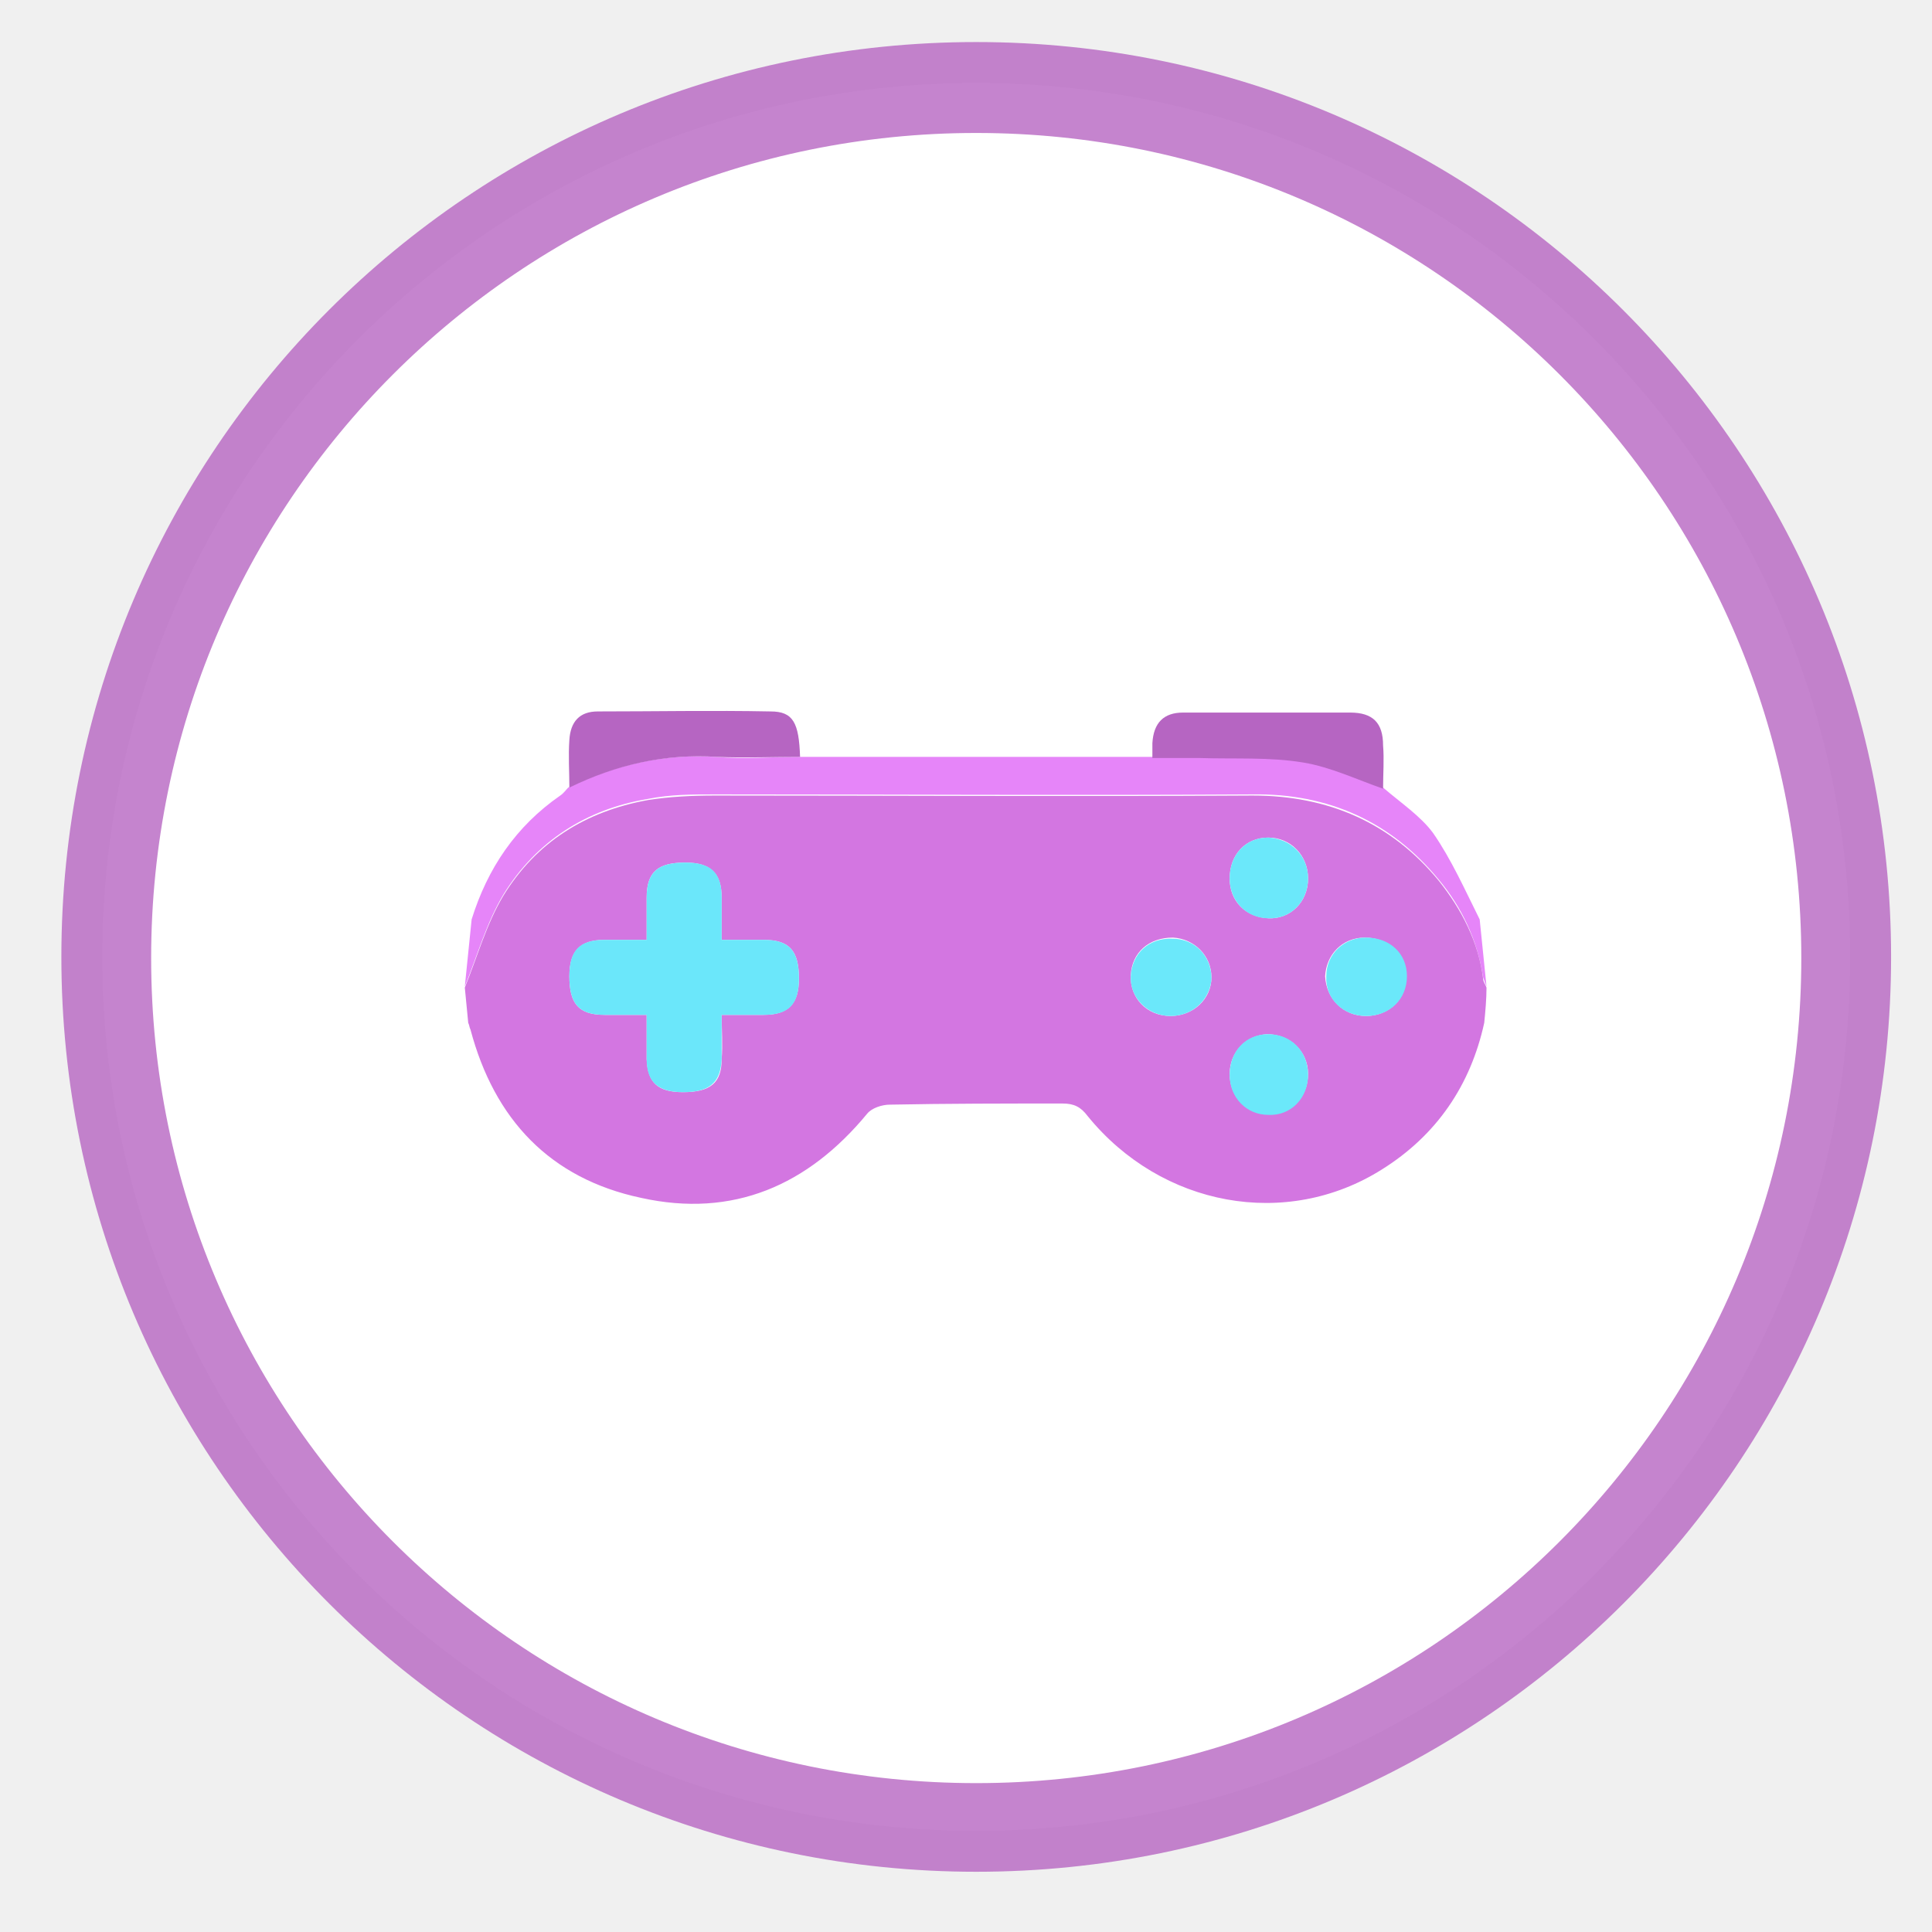
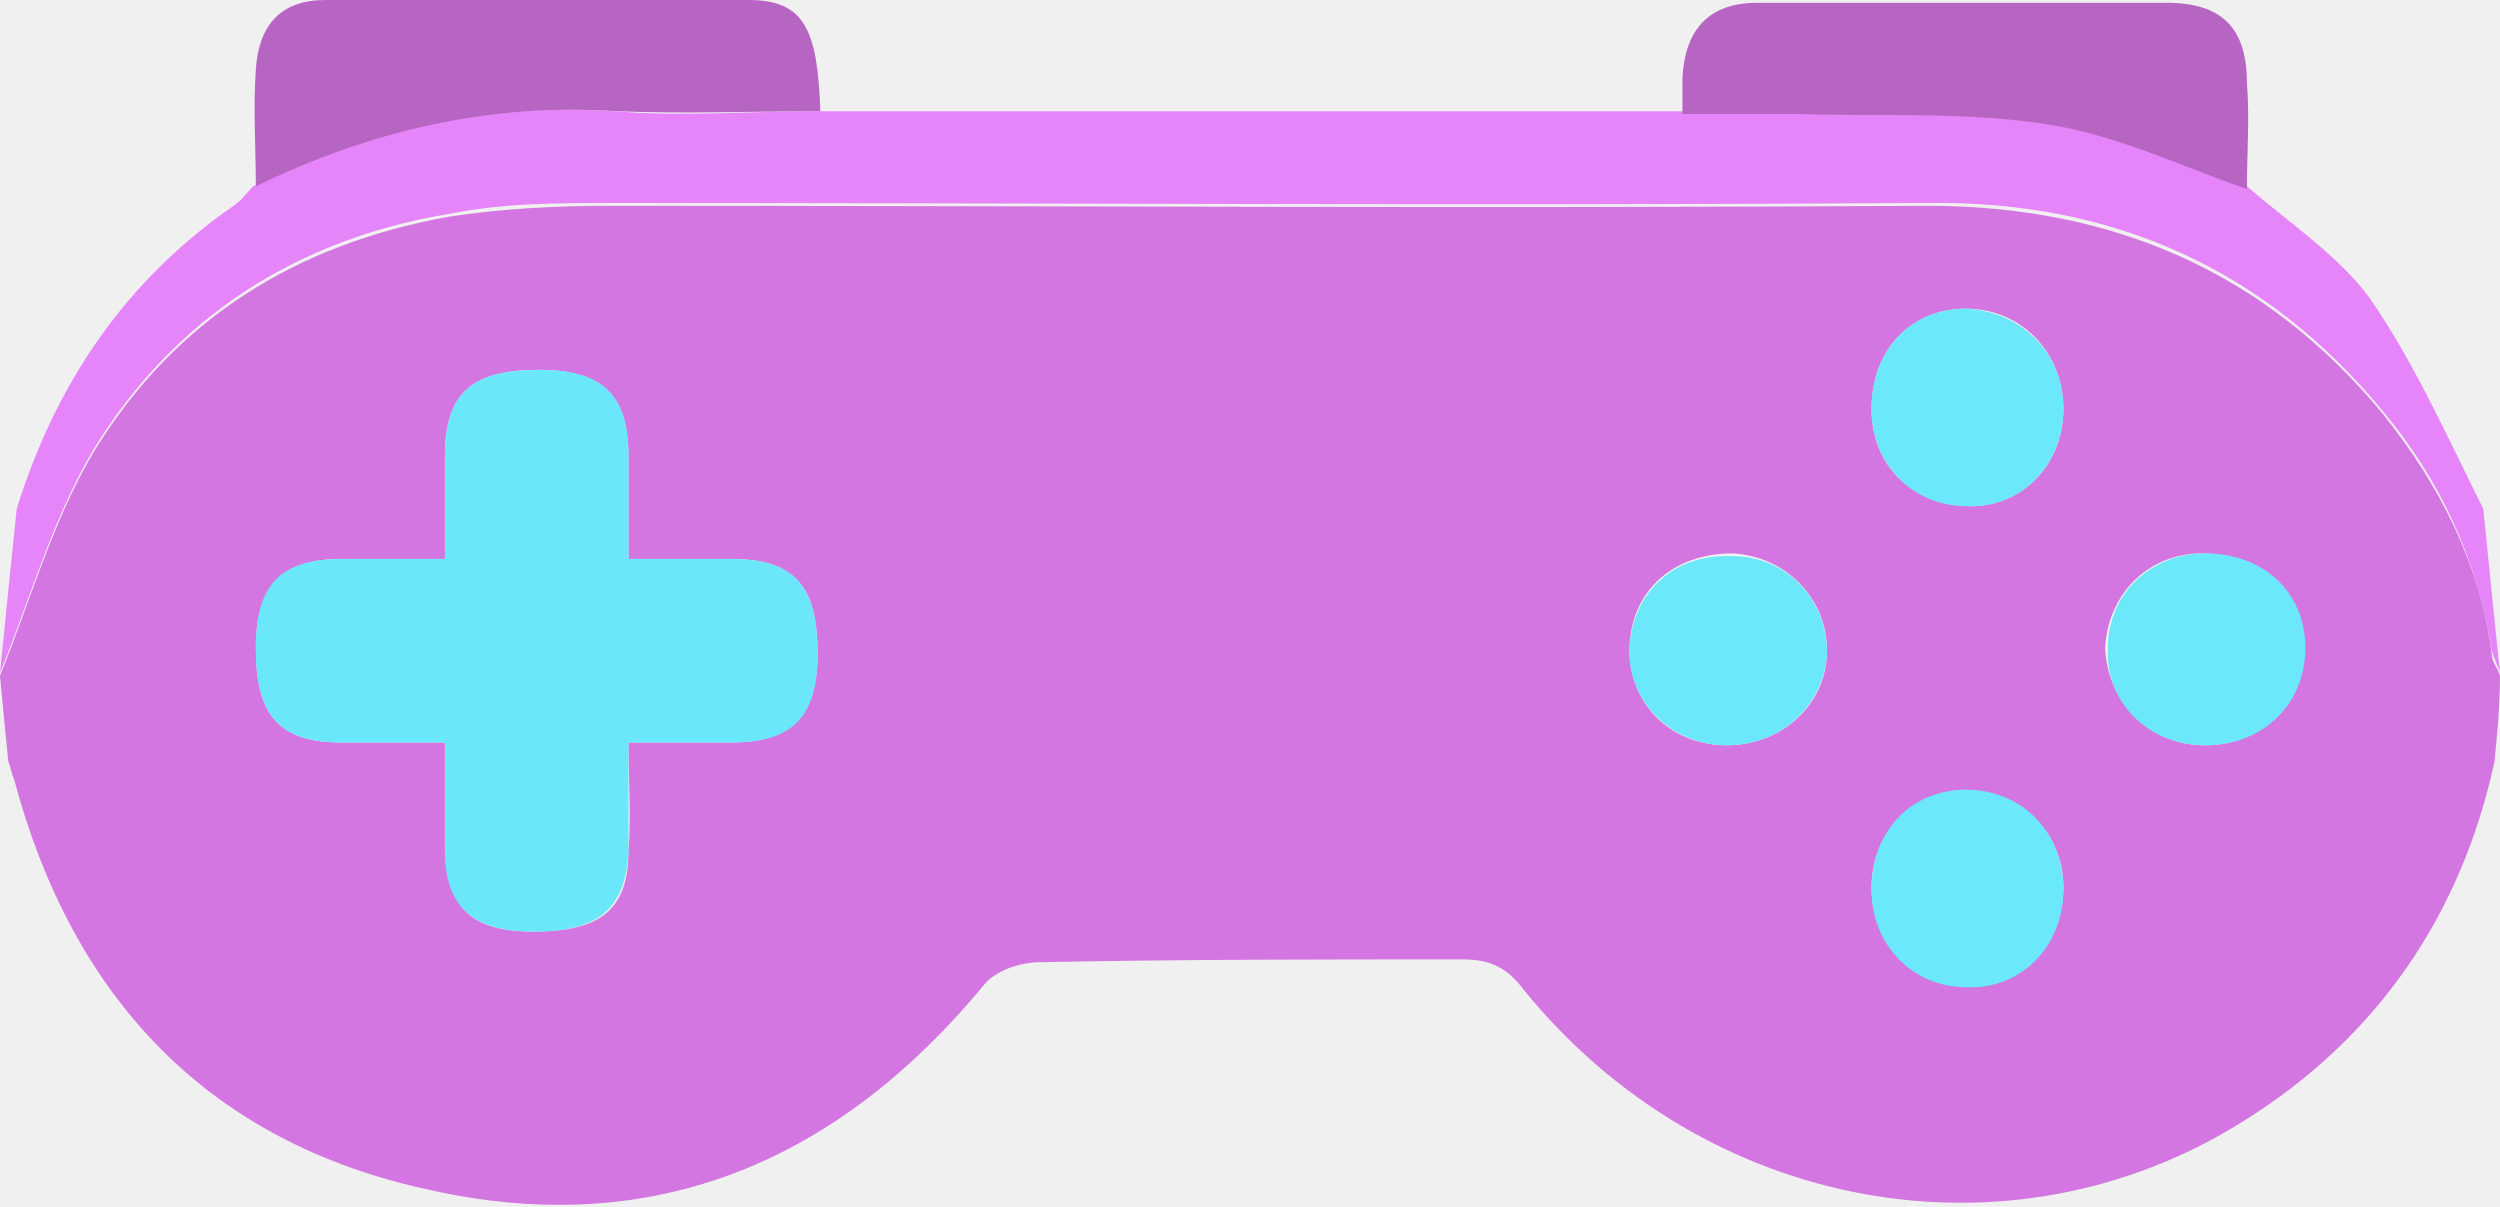
- <svg xmlns="http://www.w3.org/2000/svg" version="1.1" id="Layer_1" x="0px" y="0px" viewBox="0 0 170 170" style="enable-background:new 0 0 170 170;" xml:space="preserve">
+ <svg xmlns="http://www.w3.org/2000/svg" version="1.1" id="Layer_1" x="0px" y="0px" viewBox="0 0 89.9 43.4" style="enable-background:new 0 0 89.9 43.4;" xml:space="preserve">
  <style type="text/css">
- 	.st0{fill:#FFFFFF;}
- 	.st1{fill:none;stroke:#000000;stroke-width:1.072;stroke-miterlimit:10;}
- 	.st2{fill:none;stroke:#000000;stroke-width:1.078;stroke-miterlimit:10;}
- 	.st3{fill:none;stroke:#000000;stroke-width:1.082;stroke-miterlimit:10;}
- 	.st4{fill:none;stroke:#000000;stroke-width:1.07;stroke-miterlimit:10;}
- 	.st5{fill:none;stroke:#000000;stroke-width:1.061;stroke-miterlimit:10;}
- 	.st6{fill:none;stroke:#000000;stroke-width:1.078;stroke-miterlimit:10;}
- 	.st7{fill:none;stroke:#000000;stroke-width:1.064;stroke-miterlimit:10;}
- 	.st8{fill:none;stroke:#000000;stroke-width:1.071;stroke-miterlimit:10;}
- 	.st9{fill:none;stroke:#000000;stroke-width:0.896;stroke-miterlimit:10;}
- 	.st10{fill:#2284EB;}
- 	.st11{fill:#2682E8;}
- 	.st12{opacity:0.8;fill:#FFFF00;}
- 	.st13{fill:none;stroke:#000000;stroke-width:1.587;stroke-linecap:round;stroke-miterlimit:10;}
- 	.st14{fill:#040303;}
- 	.st15{opacity:0.8;fill:#103F84;}
- 	.st16{opacity:0.8;fill:#154EAA;}
- 	.st17{fill:#1955CD;}
- 	.st18{opacity:0.8;fill:#2A9B2F;}
- 	.st19{fill:#2A9B2F;}
- 	.st20{fill:#90DB5A;}
- 	.st21{opacity:0.8;fill:#FDC957;}
- 	.st22{fill:#413C36;}
- 	.st23{fill:#E46565;}
- 	.st24{fill:#E56D6D;}
- 	.st25{fill:#E56969;}
- 	.st26{fill:#FDC956;}
- 	.st27{fill:#FDC957;}
- 	.st28{fill:#FDCA57;}
- 	.st29{fill:#FCC856;}
- 	.st30{fill:#FCC957;}
- 	.st31{fill:#FCC958;}
- 	.st32{fill:#FDCA58;}
- 	.st33{fill:#FAC857;}
- 	.st34{fill:#F8C656;}
- 	.st35{opacity:0.8;fill:#71C0E7;}
- 	.st36{fill:#EFBF20;}
- 	.st37{fill:#71C0E7;}
- 	.st38{fill:#050503;}
- 	.st39{fill:#040506;}
- 	.st40{fill:#090C0E;}
- 	.st41{fill:#0D0C08;}
- 	.st42{fill:#07090B;}
- 	.st43{fill:#F8E3AB;}
- 	.st44{fill:#060503;}
- 	.st45{fill:#F7E3AD;}
- 	.st46{fill:#C3E3FE;}
- 	.st47{fill:#C1E3FD;}
- 	.st48{opacity:0.8;fill:#B7835A;}
- 	.st49{fill:#97C767;}
- 	.st50{fill:#88B858;}
- 	.st51{fill:#B7835A;}
- 	.st52{fill:#72B147;}
- 	.st53{clip-path:url(#SVGID_00000090994340498737916690000014072894636980816535_);fill:#946A49;}
- 	.st54{clip-path:url(#SVGID_00000152264826153630231170000009347653494977326252_);fill:#64A43A;}
- 	.st55{clip-path:url(#SVGID_00000110451740950977622880000009717491999381275276_);fill:#5A9A30;}
- 	.st56{fill:#5A5952;}
- 	.st57{fill:#765338;}
- 	.st58{fill:#496E2E;}
- 	.st59{fill:#5B422D;}
- 	.st60{fill:#3B6121;}
- 	.st61{fill:#4F3624;}
- 	.st62{fill:#362518;}
- 	.st63{fill:#57704C;}
- 	.st64{fill:#320000;}
- 	.st65{fill:#628D79;}
- 	.st66{fill:#688774;}
- 	.st67{fill:#6FA895;}
- 	.st68{fill:#608875;}
- 	.st69{fill:#557562;}
- 	.st70{fill:#6C8573;}
- 	.st71{fill:#826C6B;}
- 	.st72{fill:#655450;}
- 	.st73{fill:#6FA995;}
- 	.st74{fill:#667C68;}
- 	.st75{fill:#5D6E5C;}
- 	.st76{fill:#617261;}
- 	.st77{fill:#5C735F;}
- 	.st78{fill:#57705D;}
- 	.st79{fill:#5F7966;}
- 	.st80{fill:#5F7662;}
- 	.st81{fill:#5F7A66;}
- 	.st82{fill:#647364;}
- 	.st83{fill:#607B68;}
- 	.st84{fill:#677765;}
- 	.st85{fill:#657B67;}
- 	.st86{fill:#4C5F54;}
- 	.st87{fill:#657C65;}
- 	.st88{fill:#617E6C;}
- 	.st89{fill:#5F7460;}
- 	.st90{fill:#5F7560;}
- 	.st91{fill:#627E67;}
- 	.st92{fill:#647D68;}
- 	.st93{fill:#617C68;}
- 	.st94{fill:#5E7B68;}
- 	.st95{fill:#617E6B;}
- 	.st96{fill:#607564;}
- 	.st97{fill:#607F6B;}
- 	.st98{fill:#617862;}
- 	.st99{fill:#72706B;}
- 	.st100{fill:#617963;}
- 	.st101{fill:#667D66;}
- 	.st102{fill:#607A66;}
- 	.st103{fill:#637A64;}
- 	.st104{fill:#607963;}
- 	.st105{fill:#627B68;}
- 	.st106{fill:#627A64;}
- 	.st107{fill:#637E67;}
- 	.st108{fill:#697C69;}
- 	.st109{fill:#687A67;}
- 	.st110{fill:#65806A;}
- 	.st111{fill:#648069;}
- 	.st112{fill:#637F68;}
- 	.st113{fill:#6A7D6B;}
- 	.st114{fill:#647F68;}
- 	.st115{fill:#6A7C6A;}
- 	.st116{fill:#637D68;}
- 	.st117{fill:#657B69;}
- 	.st118{fill:#6B7D6B;}
- 	.st119{fill:#627D66;}
- 	.st120{fill:#677A68;}
- 	.st121{fill:#647A68;}
- 	.st122{fill:#667866;}
- 	.st123{fill:#697B69;}
- 	.st124{fill:#737C6F;}
- 	.st125{fill:#6A7C69;}
- 	.st126{fill:#657C6A;}
- 	.st127{fill:#5D7263;}
- 	.st128{fill:#747F75;}
- 	.st129{fill:#6C8370;}
- 	.st130{fill:#6B806E;}
- 	.st131{fill:#6E786E;}
- 	.st132{fill:#617762;}
- 	.st133{fill:#69816F;}
- 	.st134{fill:#6E8572;}
- 	.st135{fill:#6C7E6F;}
- 	.st136{fill:#6D8572;}
- 	.st137{fill:#717B71;}
- 	.st138{fill:#787F79;}
- 	.st139{fill:#6C8775;}
- 	.st140{fill:#6D8475;}
- 	.st141{fill:#70876E;}
- 	.st142{fill:#6F9784;}
- 	.st143{fill:#7F9986;}
- 	.st144{fill:#7B9086;}
- 	.st145{fill:#6C9280;}
- 	.st146{fill:#76867C;}
- 	.st147{fill:#7F847A;}
- 	.st148{fill:#75917F;}
- 	.st149{fill:#7D8980;}
- 	.st150{fill:#839489;}
- 	.st151{fill:#889B91;}
- 	.st152{fill:#76887E;}
- 	.st153{fill:#7B9481;}
- 	.st154{fill:#778C82;}
- 	.st155{fill:#7C9684;}
- 	.st156{fill:#7C8E84;}
- 	.st157{fill:#74927F;}
- 	.st158{fill:#829C8A;}
- 	.st159{fill:#7C9784;}
- 	.st160{fill:#808F79;}
- 	.st161{fill:#7C8F85;}
- 	.st162{fill:#718E7C;}
- 	.st163{fill:#74897F;}
- 	.st164{fill:#799886;}
- 	.st165{fill:#779280;}
- 	.st166{fill:#728F7B;}
- 	.st167{fill:#7C9A88;}
- 	.st168{fill:#7C8F78;}
- 	.st169{fill:#7E9C8A;}
- 	.st170{fill:#779482;}
- 	.st171{fill:#77897F;}
- 	.st172{fill:#819E8C;}
- 	.st173{fill:#7B9381;}
- 	.st174{fill:#799482;}
- 	.st175{fill:#718E7B;}
- 	.st176{fill:#709986;}
- 	.st177{fill:#7C8A81;}
- 	.st178{fill:#819784;}
- 	.st179{fill:#6D9482;}
- 	.st180{fill:#778B82;}
- 	.st181{fill:#7F8E84;}
- 	.st182{fill:#7C9C8A;}
- 	.st183{fill:#728E7A;}
- 	.st184{fill:#869E8C;}
- 	.st185{fill:#72887E;}
- 	.st186{fill:#738F7B;}
- 	.st187{fill:#748F7B;}
- 	.st188{fill:#788B82;}
- 	.st189{fill:#829086;}
- 	.st190{fill:#7E8077;}
- 	.st191{fill:#7A9886;}
- 	.st192{fill:#7B9886;}
- 	.st193{fill:#809A88;}
- 	.st194{fill:#758A80;}
- 	.st195{fill:#89ABA0;}
- 	.st196{fill:#839C8A;}
- 	.st197{fill:#778E7C;}
- 	.st198{fill:#849C8A;}
- 	.st199{fill:#788980;}
- 	.st200{fill:#758A81;}
- 	.st201{fill:#66826B;}
- 	.st202{fill:#7F8278;}
- 	.st203{fill:#7B8D77;}
- 	.st204{fill:#252326;}
- 	.st205{fill:#C6B7B4;}
- 	.st206{fill:#C8B9B6;}
- 	.st207{fill:#C3B4B1;}
- 	.st208{fill:#D6C7C4;}
- 	.st209{fill:#C7B8B5;}
- 	.st210{fill:#C9BAB6;}
- 	.st211{fill:#AEA29F;}
- 	.st212{fill:#B2A5A2;}
- 	.st213{fill:#CBBCB9;}
- 	.st214{fill:#47704C;}
- 	.st215{fill:#B1A4A1;}
- 	.st216{fill:#AFA29F;}
- 	.st217{fill:#BEB1AE;}
- 	.st218{fill:#C9BBB7;}
- 	.st219{fill:#B3A6A3;}
- 	.st220{fill:#C1B3B0;}
- 	.st221{fill:#B5A9A5;}
- 	.st222{fill:#DBCAC7;}
- 	.st223{fill:#B4A8A4;}
- 	.st224{fill:#DAC9C6;}
- 	.st225{fill:#ADA09D;}
- 	.st226{fill:#BFB1AE;}
- 	.st227{fill:#AEA19E;}
- 	.st228{fill:#BBAFAB;}
- 	.st229{fill:#D7C7C4;}
- 	.st230{fill:#D6C6C3;}
- 	.st231{fill:#B6A9A5;}
- 	.st232{fill:#DACAC7;}
- 	.st233{fill:#B2A6A2;}
- 	.st234{fill:#C5B7B4;}
- 	.st235{fill:#CDBEBB;}
- 	.st236{fill:#BBAEAA;}
- 	.st237{fill:#D5C5C2;}
- 	.st238{fill:#D9C8C5;}
- 	.st239{fill:#D8C8C5;}
- 	.st240{fill:#CABBB8;}
- 	.st241{fill:#B7AAA6;}
- 	.st242{fill:#BFB2AE;}
- 	.st243{fill:#D3C3C0;}
- 	.st244{fill:#B9ACA8;}
- 	.st245{fill:#CFC0BD;}
- 	.st246{fill:#B3A7A3;}
- 	.st247{fill:#BEB1AD;}
- 	.st248{fill:#BCAFAB;}
- 	.st249{fill:#C4B5B2;}
- 	.st250{fill:#DDCCC9;}
- 	.st251{fill:#B7AAA7;}
- 	.st252{fill:#ADA19E;}
- 	.st253{fill:#C9BAB7;}
- 	.st254{fill:#B8ABA7;}
- 	.st255{fill:#D1C2BF;}
- 	.st256{fill:#B0A3A0;}
- 	.st257{fill:#D2C3C0;}
- 	.st258{fill:#C0B2AF;}
- 	.st259{fill:#BBAEAB;}
- 	.st260{fill:#D2C2BF;}
- 	.st261{fill:#BDB1AD;}
- 	.st262{fill:#BAADA9;}
- 	.st263{fill:#C2B4B1;}
- 	.st264{fill:#D9C9C6;}
- 	.st265{fill:#BDB0AC;}
- 	.st266{fill:#C5B6B3;}
- 	.st267{fill:#6C6463;}
- 	.st268{fill:#DCCBC8;}
- 	.st269{fill:#B7ABA7;}
- 	.st270{fill:#D0C1BE;}
- 	.st271{fill:#786F6D;}
- 	.st272{fill:#DCCCC9;}
- 	.st273{fill:#7A706F;}
- 	.st274{fill:#7C7271;}
- 	.st275{fill:#6B6362;}
- 	.st276{fill:#766D6C;}
- 	.st277{fill:#7A716F;}
- 	.st278{fill:#DBC9C6;}
- 	.st279{fill:#121111;}
- 	.st280{fill:#79706E;}
- 	.st281{fill:#665E5D;}
- 	.st282{fill:#685F5E;}
- 	.st283{fill:#D5C6C3;}
- 	.st284{fill:#645C5C;}
- 	.st285{fill:#665E5E;}
- 	.st286{fill:#68605F;}
- 	.st287{fill:#6D6564;}
- 	.st288{fill:#716968;}
- 	.st289{fill:#756C6B;}
- 	.st290{fill:#E1D9D4;}
- 	.st291{fill:#796F6D;}
- 	.st292{fill:#E0D8D3;}
- 	.st293{fill:#7E7372;}
- 	.st294{fill:#E2DBD6;}
- 	.st295{fill:#807675;}
- 	.st296{fill:#E2DAD5;}
- 	.st297{fill:#6C6361;}
- 	.st298{fill:#726A69;}
- 	.st299{fill:#242225;}
- 	.st300{fill:#746B6A;}
- 	.st301{fill:#E1DAD5;}
- 	.st302{fill:#222123;}
- 	.st303{fill:#555052;}
- 	.st304{fill:#608874;}
- 	.st305{fill:#DFD7D2;}
- 	.st306{fill:#DED5D0;}
- 	.st307{fill:#565052;}
- 	.st308{fill:#736A69;}
- 	.st309{fill:#222124;}
- 	.st310{fill:#524D4E;}
- 	.st311{fill:#131111;}
- 	.st312{fill:#232124;}
- 	.st313{fill:#222022;}
- 	.st314{fill:#635859;}
- 	.st315{fill:#6A886C;}
- 	.st316{fill:#777E73;}
- 	.st317{fill:#290101;}
- 	.st318{fill:#7B8378;}
- 	.st319{fill:#6E8C71;}
- 	.st320{fill:#300101;}
- 	.st321{fill:#466F4B;}
- 	.st322{fill:#E3DCD7;}
- 	.st323{fill:#E3DBD6;}
- 	.st324{fill:#131212;}
- 	.st325{fill:#E0D7D2;}
- 	.st326{fill:#0E0C0C;}
- 	.st327{fill:#585153;}
- 	.st328{fill:#060404;}
- 	.st329{fill:#020101;}
- 	.st330{fill:#020202;}
- 	.st331{fill:#5B5355;}
- 	.st332{fill:#0E0D0D;}
- 	.st333{fill:#DFD5D0;}
- 	.st334{fill:#0F0C0C;}
- 	.st335{fill:#534D4E;}
- 	.st336{fill:#030202;}
- 	.st337{fill:#554F51;}
- 	.st338{fill:#070707;}
- 	.st339{fill:#DED3CF;}
- 	.st340{fill:#817675;}
- 	.st341{fill:#050404;}
- 	.st342{fill:#554D4F;}
- 	.st343{fill:#565152;}
- 	.st344{fill:#DFD6D1;}
- 	.st345{fill:#827876;}
- 	.st346{fill:#C3B5B2;}
- 	.st347{fill:#B6AAA6;}
- 	.st348{fill:#DBD1CC;}
- 	.st349{fill:#595153;}
- 	.st350{fill:#DBD0CB;}
- 	.st351{fill:#DCD2CE;}
- 	.st352{fill:#7F7573;}
- 	.st353{fill:#E0D9D4;}
- 	.st354{fill:#D5C6C2;}
- 	.st355{fill:#DDD5D1;}
- 	.st356{fill:#DFD8D4;}
- 	.st357{fill:#6F6564;}
- 	.st358{fill:#DAD0CB;}
- 	.st359{opacity:0.8;fill:#FD7E01;}
- 	.st360{fill:#020303;}
- 	.st361{fill:#1A56CD;}
- 	.st362{fill:#FD7E01;}
- 	.st363{fill:#E06E07;}
- 	.st364{fill:#4D88E8;}
- 	.st365{opacity:0.8;fill:#B665C2;}
- 	.st366{fill:#E685F9;}
- 	.st367{fill:#B665C2;}
- 	.st368{fill:#D376E1;}
- 	.st369{fill:#6BE7FA;}
- 	.st370{fill:#6BE8FA;}
- 	.st371{opacity:0.8;fill:#2AB2FD;}
- 	.st372{fill:#2AB2FD;}
- 	.st373{fill:#2BB2FD;}
- 	.st374{fill:#2CB3FD;}
- 	.st375{fill:#2EB4FD;}
- 	.st376{fill:#2EB5FD;}
- 	.st377{fill:#2FB5FD;}
- 	.st378{opacity:0.8;fill:#F24234;}
- 	.st379{fill:#030302;}
- 	.st380{fill:#CDD6DA;}
- 	.st381{fill:#02A7F2;}
- 	.st382{fill:#F24234;}
- 	.st383{fill:#FD5622;}
- 	.st384{fill:#FDDA00;}
- 	.st385{fill:#3E50B3;}
- 	.st386{fill:#60A817;}
- 	.st387{fill:#A3C200;}
- 	.st388{fill:#A3C300;}
- 	.st389{fill:#008900;}
- 	.st390{fill:#FDE93A;}
- 	.st391{fill:#FD9701;}
- 	.st392{fill:#00BAD2;}
- 	.st393{fill:#7D8C92;}
- 	.st394{fill:#5F7C89;}
- 	.st395{fill:#9C9C9C;}
- 	.st396{fill:#00818D;}
- 	.st397{fill:#F17A00;}
- 	.st398{fill:#F9D533;}
- 	.st399{fill:#539214;}
- 	.st400{fill:#007600;}
- 	.st401{fill:#8EAA00;}
- 	.st402{fill:#FABE08;}
- 	.st403{fill:#8CA700;}
- 	.st404{fill:#36464E;}
+ 	.st0{fill:#E685F9;}
+ 	.st1{fill:#B665C2;}
+ 	.st2{fill:#D376E1;}
+ 	.st3{fill:#6BE7FA;}
+ 	.st4{fill:#6BE8FA;}
</style>
-   <circle class="st0" cx="85.9" cy="84.2" r="76.9" />
  <g>
-     <path class="st365" d="M85.9,3.7c-44.5,0-80.5,36-80.5,80.5c0,44.5,36.1,80.5,80.5,80.5c44.5,0,80.5-36.1,80.5-80.5   C166.4,39.8,130.4,3.7,85.9,3.7z M85.9,156.9c-40.1,0-72.6-32.5-72.6-72.6c0-40.1,32.5-72.6,72.6-72.6c40.1,0,72.6,32.5,72.6,72.6   C158.5,124.4,126,156.9,85.9,156.9z" />
-     <g>
-       <path class="st366" d="M82.5,66.6c2.3,0,4.5,0,6.8,0c4,0,8.1,0,12.1,0c1.4,0,2.8,0,4.2,0c3,0.1,6.1-0.1,9.1,0.4    c2.4,0.4,4.7,1.5,7,2.3c1.5,1.3,3.3,2.5,4.4,4c1.6,2.3,2.8,5,4.1,7.6c0.2,2,0.4,4,0.6,5.9c-0.1-0.3-0.2-0.5-0.3-0.8    c-0.5-3.3-1.9-6.2-3.9-8.6c-4.2-5.1-9.7-7.6-16.4-7.5c-15.8,0.1-31.5,0-47.3,0c-2,0-3.9,0-5.9,0.4c-5.4,0.9-9.8,3.7-12.7,8.4    c-1.5,2.5-2.3,5.4-3.4,8.1c0.2-2,0.4-4,0.6-5.9c1.4-4.5,3.9-8.2,7.8-10.9c0.3-0.2,0.5-0.5,0.7-0.7c4.1-2,8.4-3,13-2.7    c2.4,0.2,4.8,0,7.3,0C74.4,66.6,78.5,66.6,82.5,66.6z" />
-       <path class="st367" d="M70.4,66.6c-2.4,0-4.9,0.1-7.3,0c-4.6-0.3-8.9,0.7-13,2.7c0-1.4-0.1-2.8,0-4.2c0.1-1.6,0.9-2.5,2.5-2.5    c5.1,0,10.1-0.1,15.2,0C69.8,62.6,70.3,63.6,70.4,66.6z" />
-       <path class="st367" d="M121.7,69.4c-2.3-0.8-4.6-1.9-7-2.3c-3-0.5-6-0.3-9.1-0.4c-1.4,0-2.8,0-4.2,0c0-0.4,0-0.9,0-1.3    c0.1-1.8,1-2.7,2.7-2.7c4.9,0,9.8,0,14.7,0c2,0,2.9,0.9,2.9,2.9C121.8,66.8,121.7,68.1,121.7,69.4z" />
-       <path class="st368" d="M130.6,90c-1.2,5.5-4.2,9.9-9,12.9c-8.4,5.3-19.4,3.3-25.9-4.7c-0.6-0.8-1.2-1.1-2.2-1.1    c-5.1,0-10.1,0-15.2,0.1c-0.7,0-1.6,0.3-2,0.8c-5.2,6.3-11.8,9.2-19.9,7.4c-8-1.7-12.9-6.9-15-14.8c-0.1-0.2-0.1-0.4-0.2-0.6    c-0.1-1-0.2-2-0.3-3.1c1.1-2.7,1.9-5.6,3.4-8.1c2.9-4.7,7.2-7.4,12.7-8.4c1.9-0.3,3.9-0.4,5.9-0.4c15.8,0,31.5,0.1,47.3,0    c6.7,0,12.2,2.4,16.4,7.5c2,2.5,3.5,5.4,3.9,8.6c0,0.3,0.2,0.5,0.3,0.8C130.8,87.9,130.7,89,130.6,90z M63.5,89.3    c1.4,0,2.6,0,3.7,0c2.2,0,3.1-1,3.1-3.2c0-2.4-0.8-3.4-3.1-3.4c-1.2,0-2.4,0-3.7,0c0-1.4,0-2.6,0-3.7c0-2.2-1-3.1-3.2-3.1    c-2.4,0-3.4,0.8-3.4,3.1c0,1.2,0,2.4,0,3.7c-1.4,0-2.6,0-3.7,0c-2.2,0-3.1,1-3.1,3.2c0,2.4,0.8,3.4,3.1,3.4c1.2,0,2.4,0,3.7,0    c0,0.9,0,1.4,0,2c0,0.6,0,1.2,0,1.9c0.1,2.1,1,2.9,3.2,2.9c2.4,0,3.4-0.8,3.4-2.9C63.6,91.9,63.5,90.7,63.5,89.3z M115.1,77.3    c0-2-1.5-3.6-3.5-3.6c-2,0-3.4,1.5-3.4,3.6c0,2,1.4,3.4,3.4,3.5C113.5,80.9,115.1,79.4,115.1,77.3z M103,89.4c2,0,3.6-1.5,3.6-3.4    c0-1.9-1.5-3.4-3.4-3.5c-2.1,0-3.6,1.3-3.7,3.3C99.4,87.8,100.9,89.4,103,89.4z M120.2,89.4c2,0,3.6-1.5,3.5-3.5    c0-2-1.6-3.4-3.6-3.4c-2,0-3.4,1.5-3.5,3.4C116.7,87.9,118.2,89.4,120.2,89.4z M115.1,94.5c0-2-1.6-3.5-3.6-3.5    c-1.9,0.1-3.3,1.6-3.3,3.5c0,2,1.5,3.6,3.5,3.5C113.6,98.1,115.1,96.5,115.1,94.5z" />
-       <path class="st369" d="M63.5,89.3c0,1.4,0,2.7,0,3.9c-0.1,2.1-1.1,2.9-3.4,2.9c-2.2,0-3.2-0.9-3.2-2.9c0-0.6,0-1.2,0-1.9    c0-0.6,0-1.1,0-2c-1.3,0-2.5,0-3.7,0c-2.3,0-3.1-1-3.1-3.4c0-2.3,0.9-3.2,3.1-3.2c1.1,0,2.2,0,3.7,0c0-1.3,0-2.5,0-3.7    c0-2.3,1-3.1,3.4-3.1c2.3,0,3.2,0.9,3.2,3.1c0,1.1,0,2.2,0,3.7c1.3,0,2.5,0,3.7,0c2.3,0,3.1,1,3.1,3.4c0,2.3-0.9,3.2-3.1,3.2    C66.1,89.3,65,89.3,63.5,89.3z" />
-       <path class="st370" d="M115.1,77.3c0,2-1.5,3.6-3.5,3.5c-1.9,0-3.4-1.5-3.4-3.5c0-2.1,1.4-3.6,3.4-3.6    C113.6,73.8,115.1,75.3,115.1,77.3z" />
-       <path class="st370" d="M115.1,94.6c0,2-1.5,3.6-3.5,3.5c-1.9,0-3.4-1.5-3.4-3.5c0-2.1,1.4-3.6,3.4-3.6    C113.6,91,115.1,92.5,115.1,94.6z" />
-       <path class="st370" d="M103,89.4c-2,0-3.6-1.6-3.5-3.5c0.1-2,1.6-3.4,3.7-3.3c1.9,0,3.4,1.5,3.4,3.5C106.5,87.9,105,89.4,103,89.4    z" />
-       <path class="st370" d="M120.2,89.4c-2,0-3.6-1.5-3.5-3.5c0-1.9,1.5-3.4,3.5-3.4c2.1,0,3.6,1.4,3.6,3.4    C123.8,87.9,122.3,89.4,120.2,89.4z" />
-     </g>
+     <path class="st0" d="M41.6,4c2.3,0,4.5,0,6.8,0c4,0,8.1,0,12.1,0c1.4,0,2.8,0,4.2,0c3,0.1,6.1-0.1,9.1,0.4c2.4,0.4,4.7,1.5,7,2.3   c1.5,1.3,3.3,2.5,4.4,4c1.6,2.3,2.8,5,4.1,7.6c0.2,2,0.4,4,0.6,5.9c-0.1-0.3-0.2-0.5-0.3-0.8c-0.5-3.3-1.9-6.2-3.9-8.6   C81.5,9.7,76,7.2,69.3,7.3c-15.8,0.1-31.5,0-47.3,0c-2,0-3.9,0-5.9,0.4c-5.4,0.9-9.8,3.7-12.7,8.4c-1.5,2.5-2.3,5.4-3.4,8.1   c0.2-2,0.4-4,0.6-5.9C2,13.8,4.5,10.1,8.4,7.4c0.3-0.2,0.5-0.5,0.7-0.7c4.1-2,8.4-3,13-2.7c2.4,0.2,4.8,0,7.3,0   C33.5,4,37.6,4,41.6,4z" />
+     <path class="st1" d="M29.5,4c-2.4,0-4.9,0.1-7.3,0c-4.6-0.3-8.9,0.7-13,2.7c0-1.4-0.1-2.8,0-4.2C9.3,0.9,10.1,0,11.7,0   c5.1,0,10.1-0.1,15.2,0C28.9,0,29.4,1,29.5,4z" />
+     <path class="st1" d="M80.8,6.8c-2.3-0.8-4.6-1.9-7-2.3c-3-0.5-6-0.3-9.1-0.4c-1.4,0-2.8,0-4.2,0c0-0.4,0-0.9,0-1.3   c0.1-1.8,1-2.7,2.7-2.7c4.9,0,9.8,0,14.7,0c2,0,2.9,0.9,2.9,2.9C80.9,4.2,80.8,5.5,80.8,6.8z" />
+     <path class="st2" d="M89.7,27.4c-1.2,5.5-4.2,9.9-9,12.9c-8.4,5.3-19.4,3.3-25.9-4.7c-0.6-0.8-1.2-1.1-2.2-1.1   c-5.1,0-10.1,0-15.2,0.1c-0.7,0-1.6,0.3-2,0.8c-5.2,6.3-11.8,9.2-19.9,7.4c-8-1.7-12.9-6.9-15-14.8c-0.1-0.2-0.1-0.4-0.2-0.6   c-0.1-1-0.2-2-0.3-3.1c1.1-2.7,1.9-5.6,3.4-8.1c2.9-4.7,7.2-7.4,12.7-8.4C18,7.5,20,7.4,22,7.4c15.8,0,31.5,0.1,47.3,0   c6.7,0,12.2,2.4,16.4,7.5c2,2.5,3.5,5.4,3.9,8.6c0,0.3,0.2,0.5,0.3,0.8C89.9,25.3,89.8,26.4,89.7,27.4z M22.6,26.7   c1.4,0,2.6,0,3.7,0c2.2,0,3.1-1,3.1-3.2c0-2.4-0.8-3.4-3.1-3.4c-1.2,0-2.4,0-3.7,0c0-1.4,0-2.6,0-3.7c0-2.2-1-3.1-3.2-3.1   c-2.4,0-3.4,0.8-3.4,3.1c0,1.2,0,2.4,0,3.7c-1.4,0-2.6,0-3.7,0c-2.2,0-3.1,1-3.1,3.2c0,2.4,0.8,3.4,3.1,3.4c1.2,0,2.4,0,3.7,0   c0,0.9,0,1.4,0,2s0,1.2,0,1.9c0.1,2.1,1,2.9,3.2,2.9c2.4,0,3.4-0.8,3.4-2.9C22.7,29.3,22.6,28.1,22.6,26.7z M74.2,14.7   c0-2-1.5-3.6-3.5-3.6s-3.4,1.5-3.4,3.6c0,2,1.4,3.4,3.4,3.5C72.6,18.3,74.2,16.8,74.2,14.7z M62.1,26.8c2,0,3.6-1.5,3.6-3.4   s-1.5-3.4-3.4-3.5c-2.1,0-3.6,1.3-3.7,3.3S60,26.8,62.1,26.8z M79.3,26.8c2,0,3.6-1.5,3.5-3.5c0-2-1.6-3.4-3.6-3.4   s-3.4,1.5-3.5,3.4C75.8,25.3,77.3,26.8,79.3,26.8z M74.2,31.9c0-2-1.6-3.5-3.6-3.5c-1.9,0.1-3.3,1.6-3.3,3.5c0,2,1.5,3.6,3.5,3.5   C72.7,35.5,74.2,33.9,74.2,31.9z" />
+     <path class="st3" d="M22.6,26.7c0,1.4,0,2.7,0,3.9c-0.1,2.1-1.1,2.9-3.4,2.9c-2.2,0-3.2-0.9-3.2-2.9c0-0.6,0-1.2,0-1.9   c0-0.6,0-1.1,0-2c-1.3,0-2.5,0-3.7,0c-2.3,0-3.1-1-3.1-3.4c0-2.3,0.9-3.2,3.1-3.2c1.1,0,2.2,0,3.7,0c0-1.3,0-2.5,0-3.7   c0-2.3,1-3.1,3.4-3.1c2.3,0,3.2,0.9,3.2,3.1c0,1.1,0,2.2,0,3.7c1.3,0,2.5,0,3.7,0c2.3,0,3.1,1,3.1,3.4c0,2.3-0.9,3.2-3.1,3.2   C25.2,26.7,24.1,26.7,22.6,26.7z" />
+     <path class="st4" d="M74.2,14.7c0,2-1.5,3.6-3.5,3.5c-1.9,0-3.4-1.5-3.4-3.5c0-2.1,1.4-3.6,3.4-3.6C72.7,11.2,74.2,12.7,74.2,14.7z   " />
+     <path class="st4" d="M74.2,32c0,2-1.5,3.6-3.5,3.5c-1.9,0-3.4-1.5-3.4-3.5c0-2.1,1.4-3.6,3.4-3.6S74.2,29.9,74.2,32z" />
+     <path class="st4" d="M62.1,26.8c-2,0-3.6-1.6-3.5-3.5c0.1-2,1.6-3.4,3.7-3.3c1.9,0,3.4,1.5,3.4,3.5C65.6,25.3,64.1,26.8,62.1,26.8z   " />
+     <path class="st4" d="M79.3,26.8c-2,0-3.6-1.5-3.5-3.5c0-1.9,1.5-3.4,3.5-3.4c2.1,0,3.6,1.4,3.6,3.4C82.9,25.3,81.4,26.8,79.3,26.8z   " />
  </g>
</svg>
